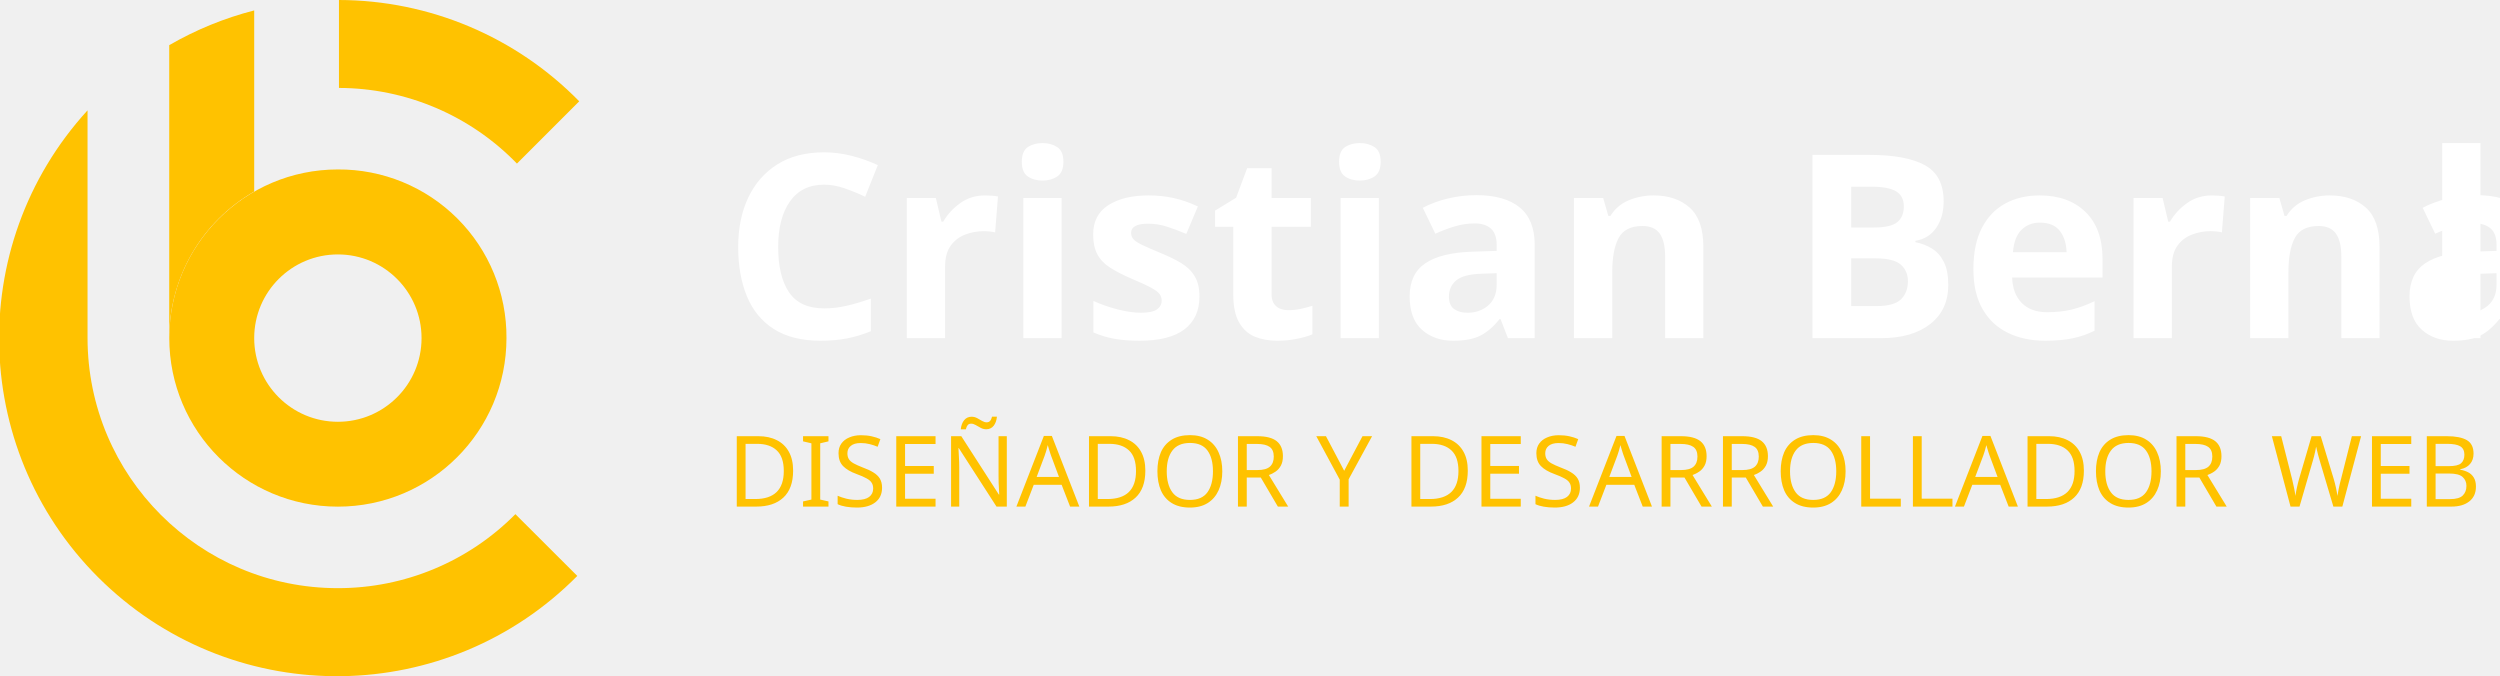
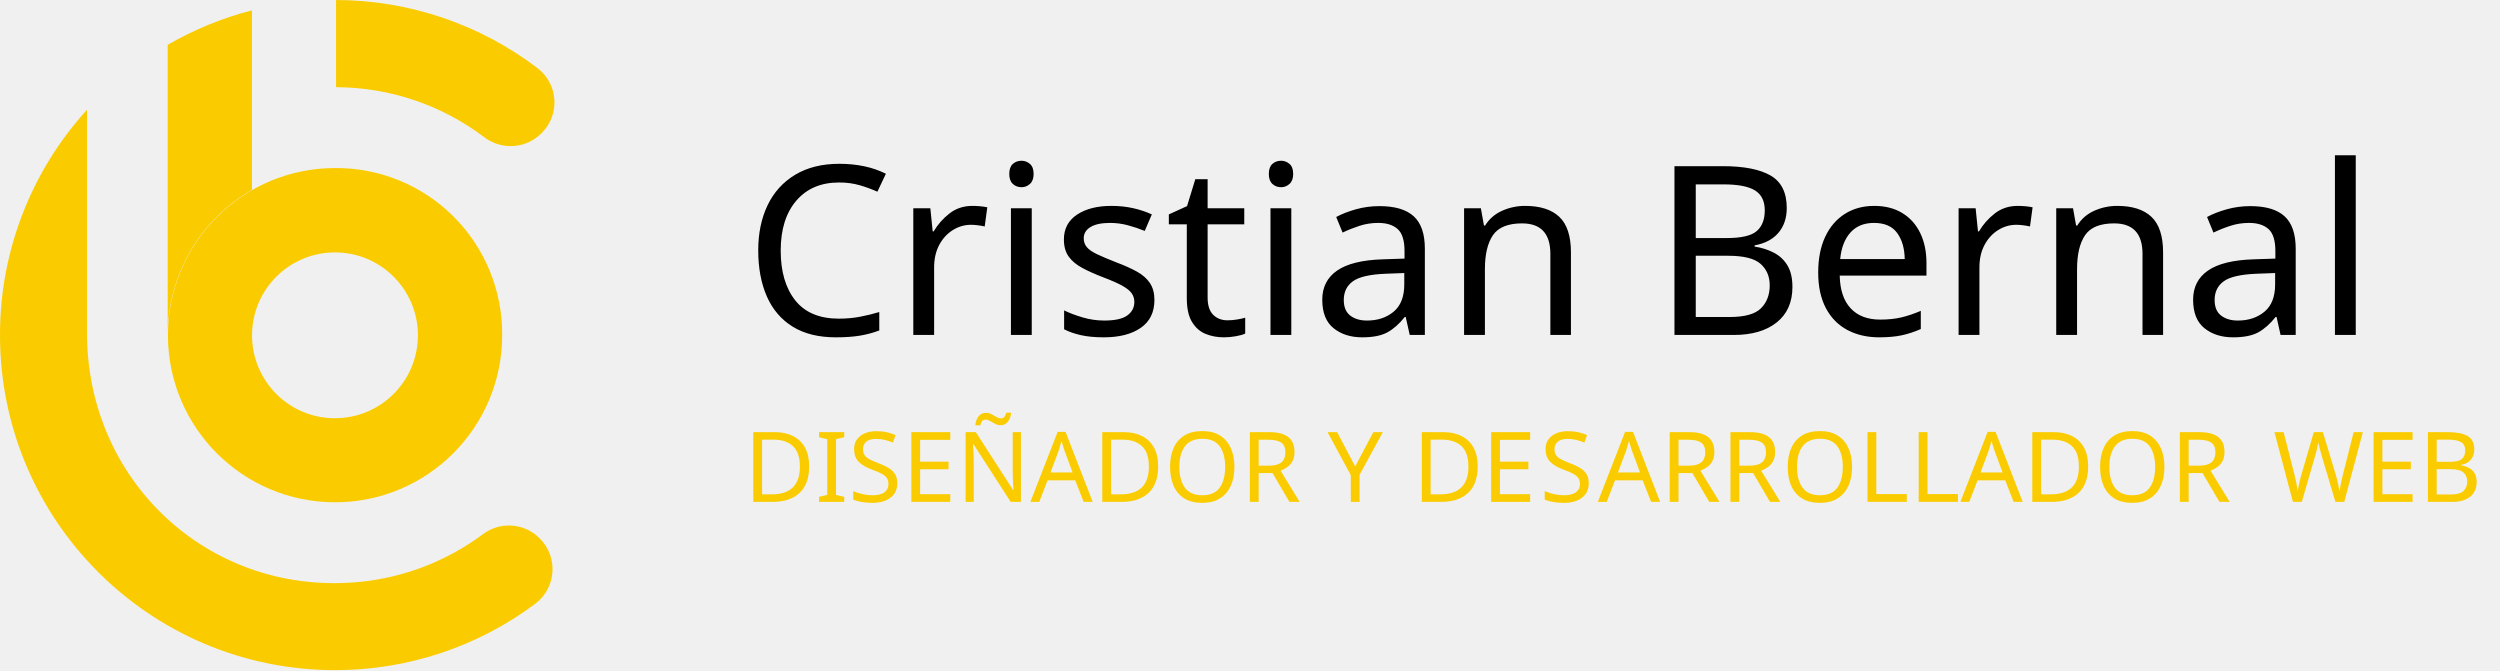
- <svg xmlns="http://www.w3.org/2000/svg" id="Capa_1" data-name="Capa 1" viewBox="0 0 439.51 118.83">
+ <svg xmlns="http://www.w3.org/2000/svg" id="Capa_1" data-name="Capa 1" viewBox="0 0 1748.41 468.66">
  <defs>
-     <style>.cls-1,.cls-4{fill:#ffc200;}.cls-2{font-size:45.13px;fill:#fff;font-family:Raleway-SemiBold, Raleway;font-weight:600;}.cls-3{letter-spacing:-0.03em;}.cls-4{font-size:17.33px;font-family:Raleway-Regular, Raleway;}.cls-5{letter-spacing:-0.03em;}.cls-6{letter-spacing:-0.02em;}.cls-7{letter-spacing:-0.01em;}.cls-8{letter-spacing:0em;}.cls-9{letter-spacing:-0.03em;}</style>
+     <style>.cls-1{font-size:165.32px;font-family:Poppins-Medium, Poppins;font-weight:500;}.cls-2{font-size:68.31px;font-family:Raleway-Regular, Raleway;}.cls-2,.cls-8{fill:#facc00;}.cls-3{letter-spacing:-0.03em;}.cls-4{letter-spacing:0em;}.cls-5{letter-spacing:-0.01em;}.cls-6{letter-spacing:-0.01em;}.cls-7{letter-spacing:-0.03em;}</style>
  </defs>
-   <path class="cls-1" d="M104.7,188.31a44,44,0,0,1-44-44v-40a59.41,59.41,0,0,0,86.1,81.85L135.92,175.3A43.83,43.83,0,0,1,104.7,188.31Z" transform="translate(-45.31 -84.91)" />
-   <path class="cls-1" d="M147.14,102.72A59.33,59.33,0,0,0,104.9,84.91v15.46a43.71,43.71,0,0,1,31.29,13.3Z" transform="translate(-45.31 -84.91)" />
-   <path class="cls-1" d="M104.7,114.7a29.64,29.64,0,1,0,29.65,29.65A29.46,29.46,0,0,0,104.7,114.7Zm0,44.36a14.71,14.71,0,1,1,14.72-14.71A14.71,14.71,0,0,1,104.7,159.06Z" transform="translate(-45.31 -84.91)" />
-   <path class="cls-1" d="M90,118.58V86.74a59.35,59.35,0,0,0-14.94,6.11v51.49A29.7,29.7,0,0,1,90,118.58Z" transform="translate(-45.31 -84.91)" />
-   <text class="cls-2" transform="translate(127.15 59.45)">Cristian Berna<tspan class="cls-3" x="298.68" y="0">l</tspan>
+   <text class="cls-1" transform="translate(520.2 234.26)">Cristian Bernal</text>
+   <text class="cls-2" transform="translate(520.2 351)">DISEÑADOR<tspan class="cls-3" x="392.53" y="0" xml:space="preserve"> Y</tspan>
+     <tspan class="cls-4" x="449.78" y="0" xml:space="preserve"> D</tspan>
+     <tspan class="cls-5" x="516.04" y="0">E</tspan>
+     <tspan class="cls-6" x="556.62" y="0">S</tspan>
+     <tspan class="cls-4" x="597.27" y="0">ARROLLADOR</tspan>
+     <tspan class="cls-7" x="1054.56" y="0"> </tspan>
+     <tspan class="cls-4" x="1069.65" y="0">WEB</tspan>
  </text>
-   <text class="cls-4" transform="translate(127.84 89.06)">DISEÑADOR<tspan class="cls-5" x="99.58" y="0" xml:space="preserve"> Y</tspan>
-     <tspan x="114.1" y="0" xml:space="preserve"> D</tspan>
-     <tspan class="cls-6" x="130.92" y="0">E</tspan>
-     <tspan class="cls-7" x="141.21" y="0">S</tspan>
-     <tspan class="cls-8" x="151.52" y="0">ARROLLADOR</tspan>
-     <tspan class="cls-9" x="267.53" y="0"> </tspan>
-     <tspan x="271.36" y="0">WEB</tspan>
-   </text>
+   <path class="cls-8" d="M332.87,712.61C230.5,720.09,146.65,641,146.65,538.31v-156a.11.11,0,0,0-.2-.08A233.54,233.54,0,0,0,85.79,539.67c0,129.31,104.82,234.26,234.27,234.26A233.3,233.3,0,0,0,460,727.62a30.28,30.28,0,0,0,3.36-45.71l-.26-.26a30.25,30.25,0,0,0-39.49-2.86A172.46,172.46,0,0,1,332.87,712.61Z" transform="translate(-85.79 -305.27)" />
+   <path class="cls-8" d="M461.59,352.82A233.68,233.68,0,0,0,321,305.27a.2.2,0,0,0-.19.19v60.62a.18.18,0,0,0,.18.18,172.38,172.38,0,0,1,103.43,34.95,30.4,30.4,0,0,0,39.9-2.6l.45-.45A30.14,30.14,0,0,0,461.59,352.82Z" transform="translate(-85.79 -305.27)" />
+   <path class="cls-8" d="M320.06,422.79A116.88,116.88,0,1,0,437,539.73,116,116,0,0,0,320.06,422.79Zm0,175a58,58,0,1,1,58-58A58,58,0,0,1,320.06,597.75Z" transform="translate(-85.79 -305.27)" />
+   <path class="cls-8" d="M262,438.07V312.49a234.29,234.29,0,0,0-58.92,24.11V539.67A117.1,117.1,0,0,1,262,438.07Z" transform="translate(-85.79 -305.27)" />
</svg>
